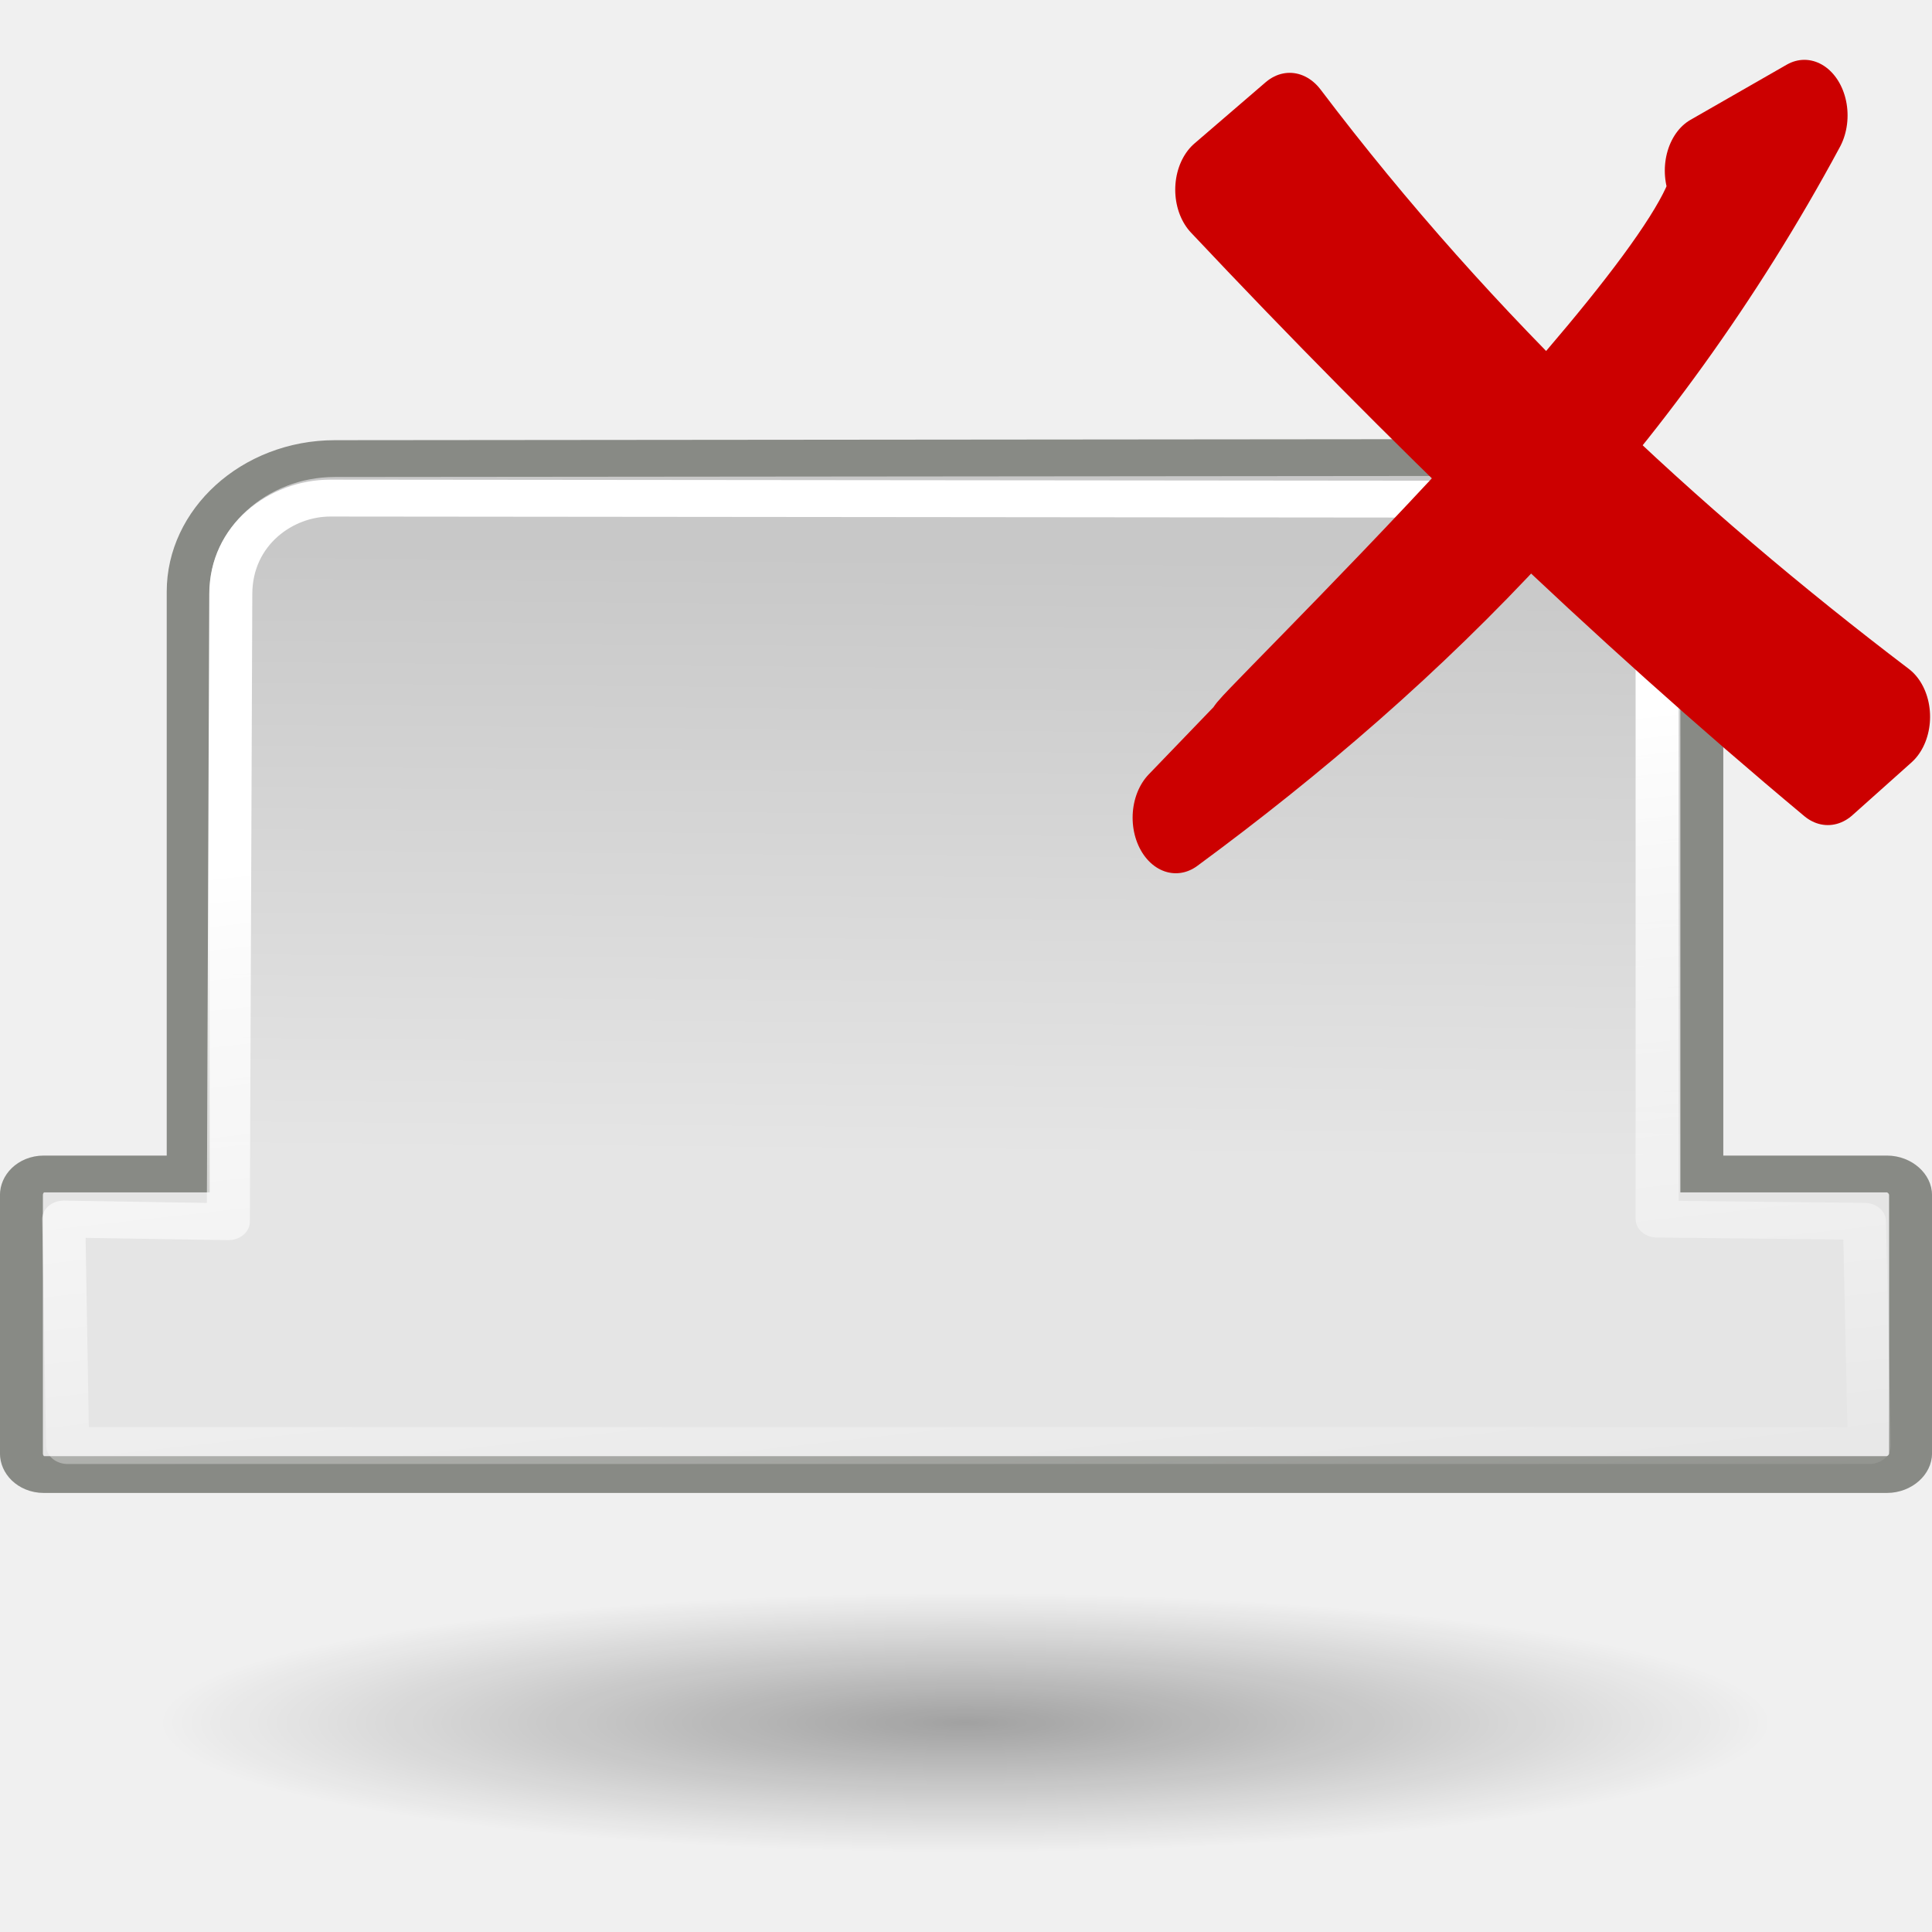
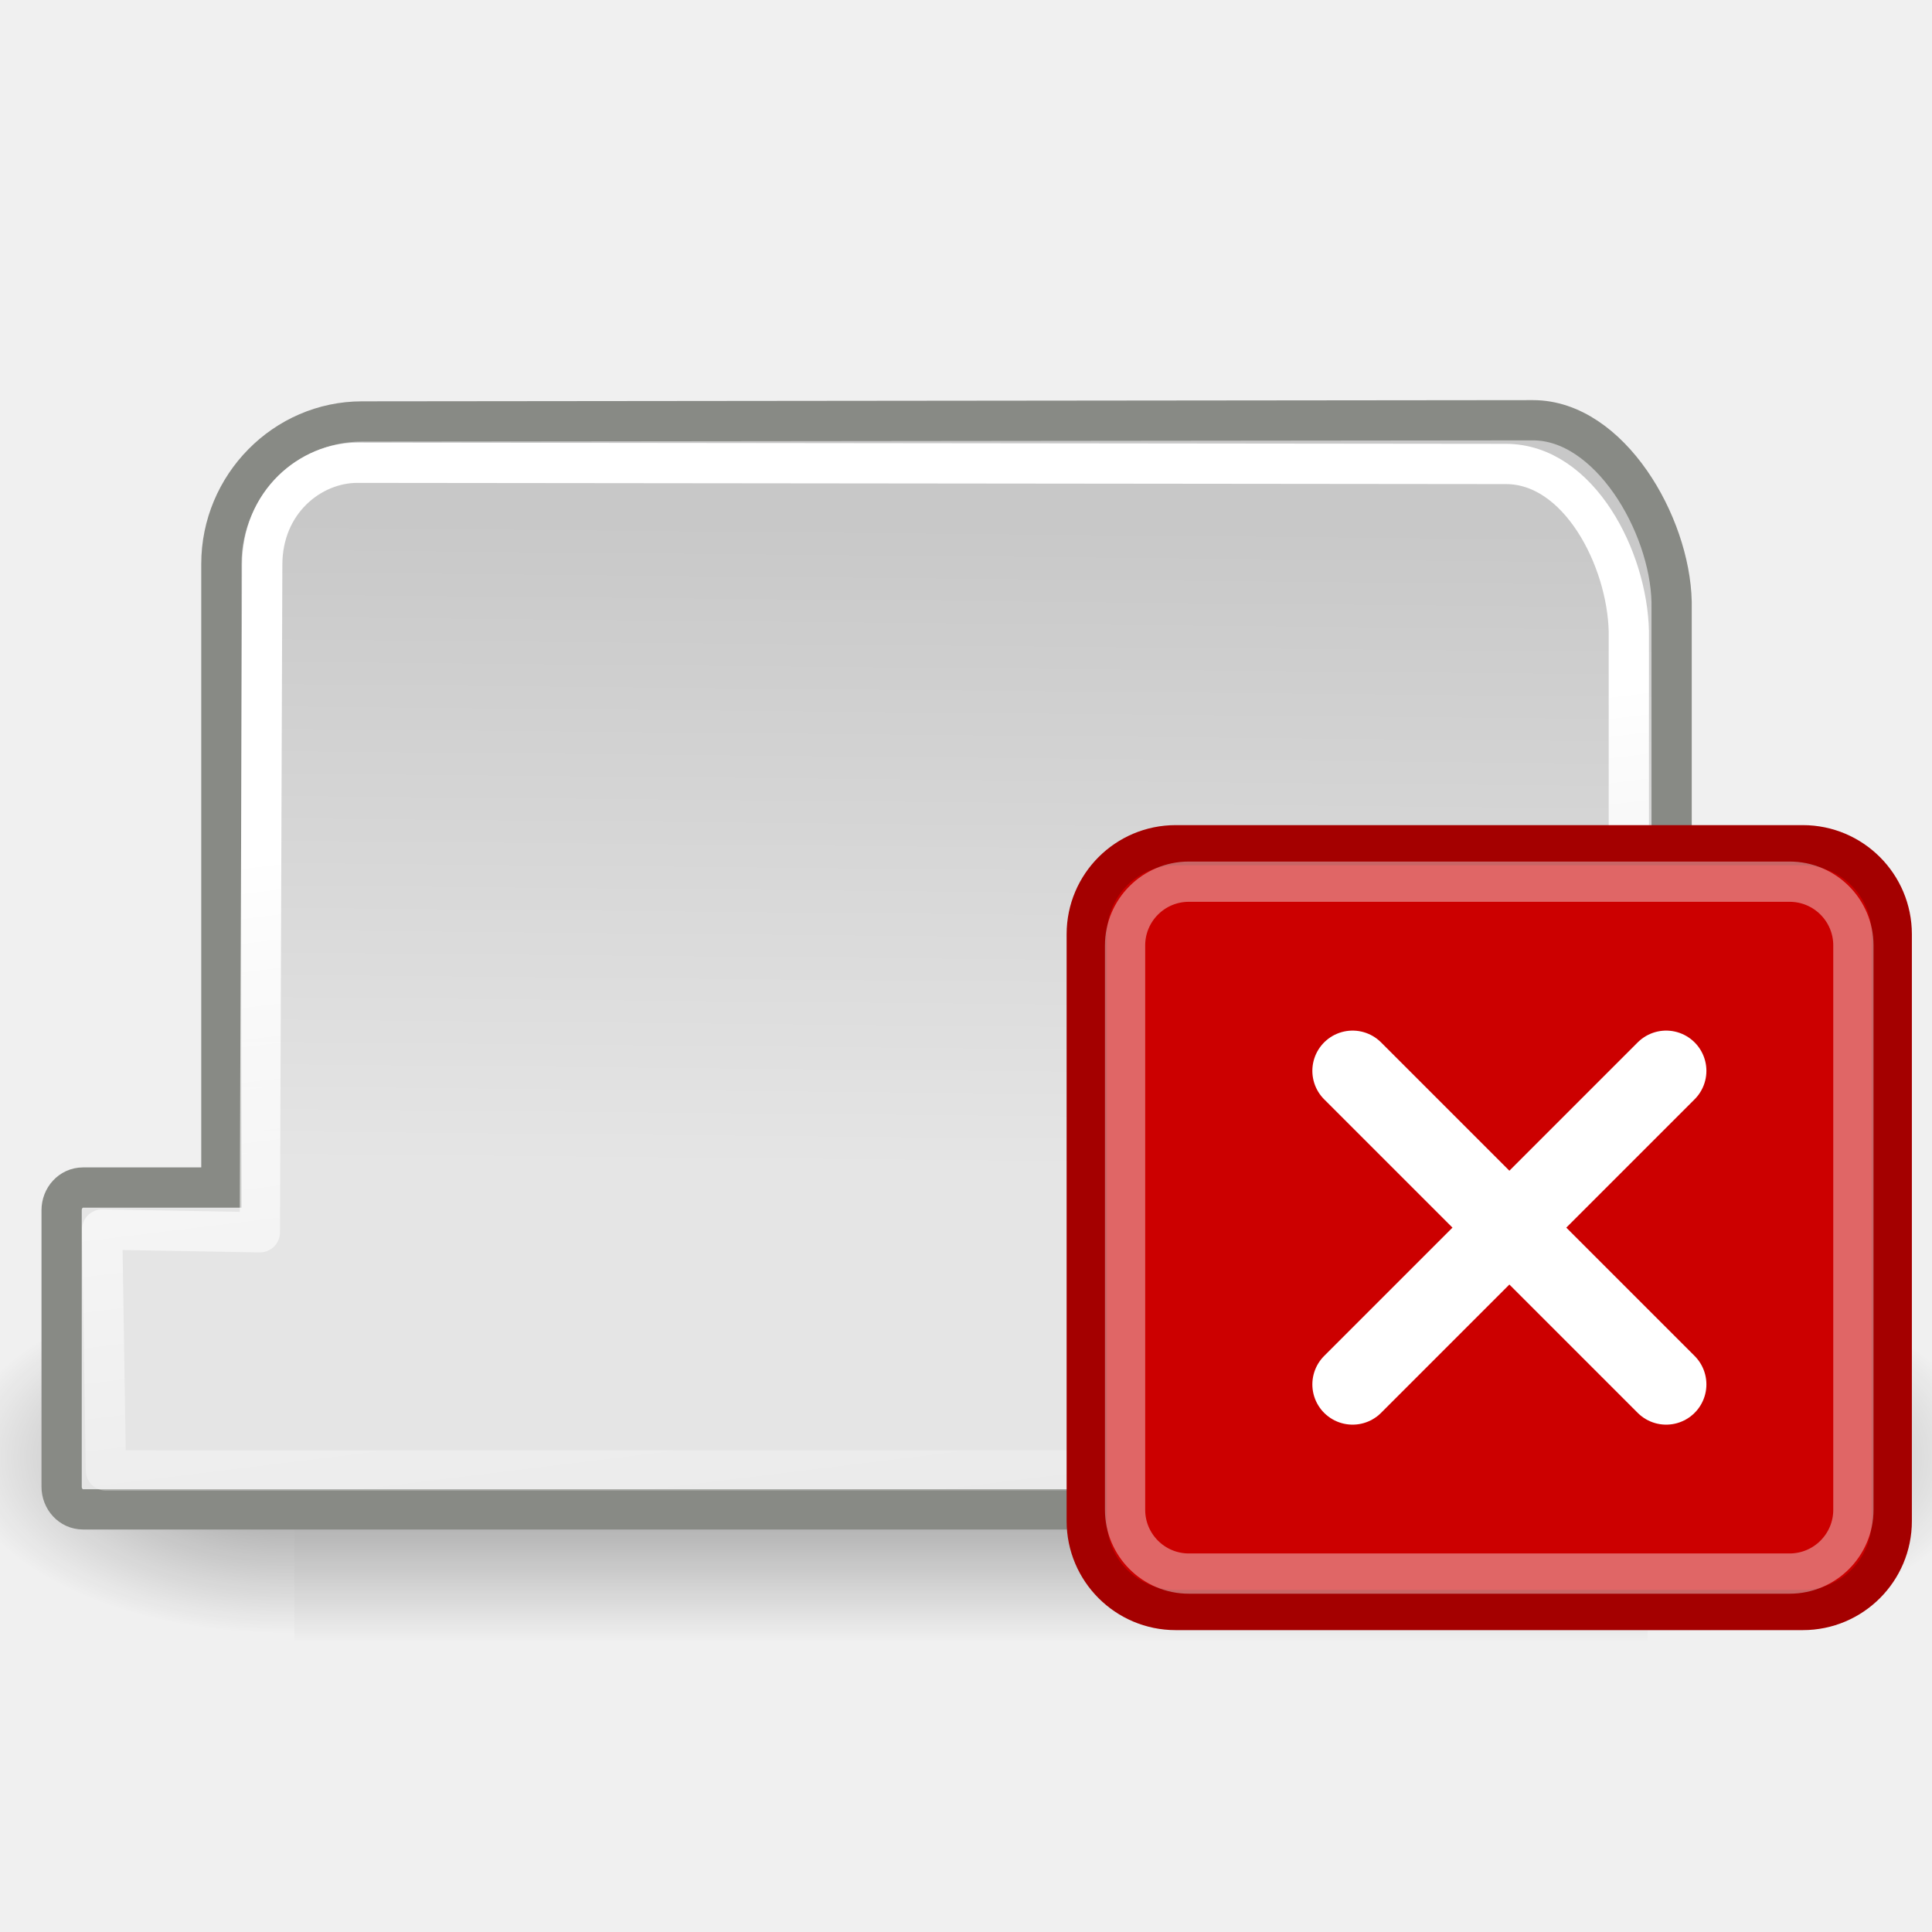
- <svg xmlns="http://www.w3.org/2000/svg" xmlns:xlink="http://www.w3.org/1999/xlink" width="22" height="22" id="svg1306" version="1.0">
+ <svg xmlns="http://www.w3.org/2000/svg" xmlns:xlink="http://www.w3.org/1999/xlink" width="48px" height="48px" id="svg1306" version="1.1">
  <defs id="defs1308">
+     <radialGradient xlink:href="#linearGradient5060" id="radialGradient5031" gradientUnits="userSpaceOnUse" gradientTransform="matrix(-2.774389,0,0,1.969706,112.7623,-872.8854)" cx="605.714" cy="486.648" fx="605.714" fy="486.648" r="117.143" />
+     <linearGradient id="linearGradient5060">
+       <stop style="stop-color:black;stop-opacity:1;" offset="0" id="stop5062" />
+       <stop style="stop-color:black;stop-opacity:0;" offset="1" id="stop5064" />
+     </linearGradient>
+     <radialGradient xlink:href="#linearGradient5060" id="radialGradient5029" gradientUnits="userSpaceOnUse" gradientTransform="matrix(2.774389,0,0,1.969706,-1891.633,-872.8854)" cx="605.714" cy="486.648" fx="605.714" fy="486.648" r="117.143" />
+     <linearGradient id="linearGradient5048">
+       <stop style="stop-color:black;stop-opacity:0;" offset="0" id="stop5050" />
+       <stop id="stop5056" offset="0.5" style="stop-color:black;stop-opacity:1;" />
+       <stop style="stop-color:black;stop-opacity:0;" offset="1" id="stop5052" />
+     </linearGradient>
+     <linearGradient xlink:href="#linearGradient5048" id="linearGradient5027" gradientUnits="userSpaceOnUse" gradientTransform="matrix(2.774389,0,0,1.969706,-1892.179,-872.8854)" x1="302.857" y1="366.648" x2="302.857" y2="609.505" />
    <linearGradient id="linearGradient2218">
      <stop style="stop-color:#000000;stop-opacity:1;" offset="0" id="stop2220" />
      <stop style="stop-color:#000000;stop-opacity:0;" offset="1" id="stop2222" />
    </linearGradient>
    <linearGradient id="linearGradient2200">
      <stop style="stop-color:#ffffff;stop-opacity:1;" offset="0" id="stop2202" />
      <stop style="stop-color:#ffffff;stop-opacity:0;" offset="1" id="stop2204" />
    </linearGradient>
    <linearGradient id="linearGradient2087">
      <stop style="stop-color:#e5e5e5;stop-opacity:1;" offset="0" id="stop2089" />
      <stop style="stop-color:#c8c8c8;stop-opacity:1;" offset="1" id="stop2091" />
    </linearGradient>
    <linearGradient id="linearGradient8498">
      <stop id="stop8500" offset="0" style="stop-color:#bcbcb4;stop-opacity:1;" />
      <stop style="stop-color:#e4e4e1;stop-opacity:1;" offset="0.5" id="stop8504" />
      <stop id="stop8502" offset="1" style="stop-color:#dadad6;stop-opacity:1;" />
    </linearGradient>
    <linearGradient id="linearGradient7764">
      <stop style="stop-color:#ffffff;stop-opacity:1;" offset="0" id="stop7766" />
      <stop style="stop-color:#ffffff;stop-opacity:0.526;" offset="1" id="stop7768" />
    </linearGradient>
    <linearGradient id="linearGradient12512">
      <stop id="stop12513" offset="0" style="stop-color:#ffffff;stop-opacity:1;" />
      <stop id="stop12517" offset="0.5" style="stop-color:#fff520;stop-opacity:0.891;" />
      <stop id="stop12514" offset="1" style="stop-color:#fff300;stop-opacity:0;" />
    </linearGradient>
-     <radialGradient r="14.375" fy="125" fx="55" cy="125" cx="55" gradientUnits="userSpaceOnUse" id="radialGradient278" xlink:href="#linearGradient12512" />
    <linearGradient id="linearGradient2091">
      <stop style="stop-color:#d5d5d0;stop-opacity:1;" offset="0" id="stop2093" />
      <stop style="stop-color:#ffffff;stop-opacity:0.784;" offset="1" id="stop2095" />
    </linearGradient>
-     <linearGradient xlink:href="#linearGradient2087" id="linearGradient2093" x1="20.758" y1="33.07" x2="20.909" y2="16.963" gradientUnits="userSpaceOnUse" gradientTransform="matrix(0.47836,0,0,0.499335,-0.488121,-2.966743)" />
-     <linearGradient xlink:href="#linearGradient2200" id="linearGradient2206" x1="26.538" y1="22.765" x2="29.268" y2="45.015" gradientUnits="userSpaceOnUse" gradientTransform="matrix(0.478363,0,0,0.502752,-0.488193,-3.006785)" />
+     <linearGradient xlink:href="#linearGradient2087" id="linearGradient2093" x1="20.758" y1="33.07" x2="20.909" y2="16.963" gradientUnits="userSpaceOnUse" gradientTransform="translate(0,-4)" />
+     <linearGradient xlink:href="#linearGradient2200" id="linearGradient2206" x1="26.538" y1="22.765" x2="29.268" y2="45.015" gradientUnits="userSpaceOnUse" gradientTransform="translate(0,-4)" />
    <radialGradient xlink:href="#linearGradient2218" id="radialGradient2224" cx="24.5" cy="39.625" fx="24.5" fy="39.625" r="19.25" gradientTransform="matrix(1,0,0,0.344156,0,25.98782)" gradientUnits="userSpaceOnUse" />
-     <linearGradient xlink:href="#linearGradient2087" id="linearGradient1966" gradientUnits="userSpaceOnUse" gradientTransform="matrix(0.47836,0,0,0.499335,-0.488121,-2.966743)" x1="20.758" y1="33.07" x2="20.909" y2="16.963" />
-     <linearGradient xlink:href="#linearGradient2200" id="linearGradient1968" gradientUnits="userSpaceOnUse" gradientTransform="matrix(0.478363,0,0,0.502752,-0.488193,-3.006785)" x1="26.538" y1="22.765" x2="29.268" y2="45.015" />
  </defs>
  <g id="layer1">
-     <path style="opacity:0.33;color:black;fill:url(#radialGradient2224);fill-opacity:1;fill-rule:evenodd;stroke:none;stroke-width:1;stroke-linecap:butt;stroke-linejoin:miter;marker:none;marker-start:none;marker-mid:none;marker-end:none;stroke-miterlimit:4;stroke-dasharray:none;stroke-dashoffset:0;stroke-opacity:1;visibility:visible;display:inline;overflow:visible" id="path2208" d="M 43.75 39.625 A 19.25 6.625 0 1 1  5.25,39.625 A 19.25 6.625 0 1 1  43.75 39.625 z" transform="matrix(0.477465,0,0,0.223101,-0.705353,10.77655)" />
-     <g id="g1962" transform="matrix(1,0,0,0.857143,0,1.571429)">
-       <path id="rect1316" d="M 3.814,4.259 C 2.895,4.259 2.143,5.058 2.143,6.027 L 2.143,13.763 L 0.498,13.763 C 0.354,13.763 0.244,13.893 0.244,14.044 L 0.244,17.475 C 0.244,17.626 0.354,17.756 0.498,17.756 L 21.487,17.756 C 21.631,17.756 21.756,17.626 21.756,17.475 L 21.756,14.044 C 21.756,13.893 21.631,13.763 21.487,13.763 L 19.379,13.763 L 19.379,6.499 C 19.359,5.53 18.64,4.244 17.731,4.244 L 3.814,4.259 z " style="opacity:1;fill:url(#linearGradient1966);fill-opacity:1;fill-rule:evenodd;stroke:#888a85;stroke-width:0.489;stroke-linecap:butt;stroke-linejoin:miter;stroke-miterlimit:4;stroke-dasharray:none;stroke-dashoffset:0;stroke-opacity:1" />
-       <path id="path1331" d="M 3.759,4.784 C 3.205,4.784 2.628,5.269 2.628,6.06 L 2.6,14.397 L 0.726,14.362 L 0.77,17.371 L 21.286,17.371 L 21.231,14.392 L 18.87,14.362 L 18.87,6.892 C 18.851,5.981 18.278,4.799 17.408,4.799 L 3.759,4.784 z " style="opacity:1;fill:none;fill-opacity:1;fill-rule:evenodd;stroke:url(#linearGradient1968);stroke-width:0.49;stroke-linecap:round;stroke-linejoin:round;stroke-miterlimit:4;stroke-dasharray:none;stroke-dashoffset:0;stroke-opacity:1" />
+     <g style="display:inline" id="g5022" transform="matrix(2.509906e-2,0,0,1.903841e-2,46.449,34.56545)">
+       <rect y="-150.697" x="-1559.252" height="478.357" width="1339.633" id="rect4173" style="opacity:0.402;color:black;fill:url(#linearGradient5027);fill-opacity:1;fill-rule:nonzero;stroke:none;stroke-width:1;stroke-linecap:round;stroke-linejoin:miter;marker:none;marker-start:none;marker-mid:none;marker-end:none;stroke-miterlimit:4;stroke-dasharray:none;stroke-dashoffset:0;stroke-opacity:1;visibility:visible;display:inline;overflow:visible" />
+       <path id="path5058" d="M -219.619,-150.68 C -219.619,-150.68 -219.619,327.65 -219.619,327.65 C -76.745,328.551 125.781,220.481 125.781,88.454 C 125.781,-43.572 -33.655,-150.68 -219.619,-150.68 z " style="opacity:0.402;color:black;fill:url(#radialGradient5029);fill-opacity:1;fill-rule:nonzero;stroke:none;stroke-width:1;stroke-linecap:round;stroke-linejoin:miter;marker:none;marker-start:none;marker-mid:none;marker-end:none;stroke-miterlimit:4;stroke-dasharray:none;stroke-dashoffset:0;stroke-opacity:1;visibility:visible;display:inline;overflow:visible" />
+       <path style="opacity:0.402;color:black;fill:url(#radialGradient5031);fill-opacity:1;fill-rule:nonzero;stroke:none;stroke-width:1;stroke-linecap:round;stroke-linejoin:miter;marker:none;marker-start:none;marker-mid:none;marker-end:none;stroke-miterlimit:4;stroke-dasharray:none;stroke-dashoffset:0;stroke-opacity:1;visibility:visible;display:inline;overflow:visible" d="M -1559.252,-150.68 C -1559.252,-150.68 -1559.252,327.65 -1559.252,327.65 C -1702.127,328.551 -1904.652,220.481 -1904.652,88.454 C -1904.652,-43.572 -1745.216,-150.68 -1559.252,-150.68 z " id="path5018" />
    </g>
-     <g id="g3551" transform="matrix(0.380063,0,0,0.488787,10.38407,-3.046414)">
-       <path d="M 11.319,9.224 C 16.642,14.693 22.769,19.124 29.211,22.931 L 27.442,24.16 C 21.102,20.045 15.053,15.499 9.184,10.652 L 11.319,9.224 z " id="path2565" style="opacity:1;color:black;fill:#c00;fill-opacity:1;fill-rule:nonzero;stroke:#c00;stroke-width:2.589;stroke-linecap:round;stroke-linejoin:round;marker:none;marker-start:none;marker-mid:none;marker-end:none;stroke-miterlimit:4;stroke-dasharray:none;stroke-dashoffset:0;stroke-opacity:1;visibility:visible;display:inline;overflow:visible" />
-       <path d="M 26.739,8.921 C 21.868,15.953 15.247,21.081 7.907,25.282 L 10.088,23.521 C 8.724,24.379 25.574,11.804 23.852,10.208 L 26.739,8.921 z " id="path2575" style="opacity:1;color:black;fill:#c00;fill-opacity:1;fill-rule:nonzero;stroke:#c00;stroke-width:2.589;stroke-linecap:round;stroke-linejoin:round;marker:none;marker-start:none;marker-mid:none;marker-end:none;stroke-miterlimit:4;stroke-dasharray:none;stroke-dashoffset:0;stroke-opacity:1;visibility:visible;display:inline;overflow:visible" />
+     <path style="opacity:1;fill:url(#linearGradient2093);fill-opacity:1;fill-rule:evenodd;stroke:#888a85;stroke-width:1;stroke-linecap:butt;stroke-linejoin:miter;stroke-miterlimit:4;stroke-dasharray:none;stroke-dashoffset:0;stroke-opacity:1" d="M 8.993,10.471 C 7.073,10.471 5.5,12.07 5.5,14.011 L 5.5,29.504 L 2.062,29.504 C 1.76,29.504 1.531,29.764 1.531,30.067 L 1.531,36.938 C 1.531,37.24 1.76,37.5 2.062,37.5 L 45.938,37.5 C 46.24,37.5 46.5,37.24 46.5,36.938 L 46.5,30.067 C 46.5,29.764 46.24,29.504 45.938,29.504 L 41.531,29.504 L 41.531,14.957 C 41.489,13.016 39.986,10.441 38.087,10.441 L 8.993,10.471 z " id="rect1316" />
+     <path style="opacity:1;fill:none;fill-opacity:1;fill-rule:evenodd;stroke:url(#linearGradient2206);stroke-width:1;stroke-linecap:round;stroke-linejoin:round;stroke-miterlimit:4;stroke-dasharray:none;stroke-dashoffset:0;stroke-opacity:1" d="M 8.878,11.497 C 7.721,11.497 6.515,12.461 6.515,14.035 L 6.456,30.616 L 2.538,30.547 L 2.631,36.533 L 45.518,36.533 L 45.403,30.607 L 40.468,30.547 L 40.468,15.689 C 40.428,13.878 39.23,11.527 37.412,11.527 L 8.878,11.497 z " id="path1331" />
+     <g id="g3147" transform="translate(-1.5,-6.5)">
+       <rect ry="2.21" rx="2.21" y="27.5" x="28.5" height="19" width="20" id="rect1686" style="color:#000000;display:inline;overflow:visible;visibility:visible;opacity:1;fill:#cc0000;fill-opacity:1;fill-rule:evenodd;stroke:#a40000;stroke-width:1;stroke-linecap:square;stroke-linejoin:round;stroke-miterlimit:4;stroke-dasharray:none;stroke-dashoffset:0;stroke-opacity:1;marker:none;marker-start:none;marker-mid:none;marker-end:none" />
+       <g transform="matrix(0.779029,0,0,0.779029,28.87262,8.175921)" id="g2254">
+         <path style="color:#000000;display:inline;overflow:visible;visibility:visible;opacity:1;fill:none;fill-opacity:1;fill-rule:evenodd;stroke:#ffffff;stroke-width:2.567;stroke-linecap:round;stroke-linejoin:round;stroke-miterlimit:4;stroke-dasharray:none;stroke-dashoffset:0;stroke-opacity:1;marker:none;marker-start:none;marker-mid:none;marker-end:none" d="M 8,32 18,42" id="path1377" />
+         <path id="path2252" d="M 18,32 8,42" style="color:#000000;display:inline;overflow:visible;visibility:visible;opacity:1;fill:none;fill-opacity:1;fill-rule:evenodd;stroke:#ffffff;stroke-width:2.567;stroke-linecap:round;stroke-linejoin:round;stroke-miterlimit:4;stroke-dasharray:none;stroke-dashoffset:0;stroke-opacity:1;marker:none;marker-start:none;marker-mid:none;marker-end:none" />
+       </g>
+       <rect style="color:#000000;display:inline;overflow:visible;visibility:visible;opacity:0.4;fill:none;fill-opacity:1;fill-rule:evenodd;stroke:#ffffff;stroke-width:1;stroke-linecap:square;stroke-linejoin:round;stroke-miterlimit:4;stroke-dasharray:none;stroke-dashoffset:0;stroke-opacity:1;marker:none;marker-start:none;marker-mid:none;marker-end:none" id="rect2258" width="18.095" height="17.19" x="29.452" y="28.405" rx="1.585" ry="1.585" />
    </g>
  </g>
</svg>
